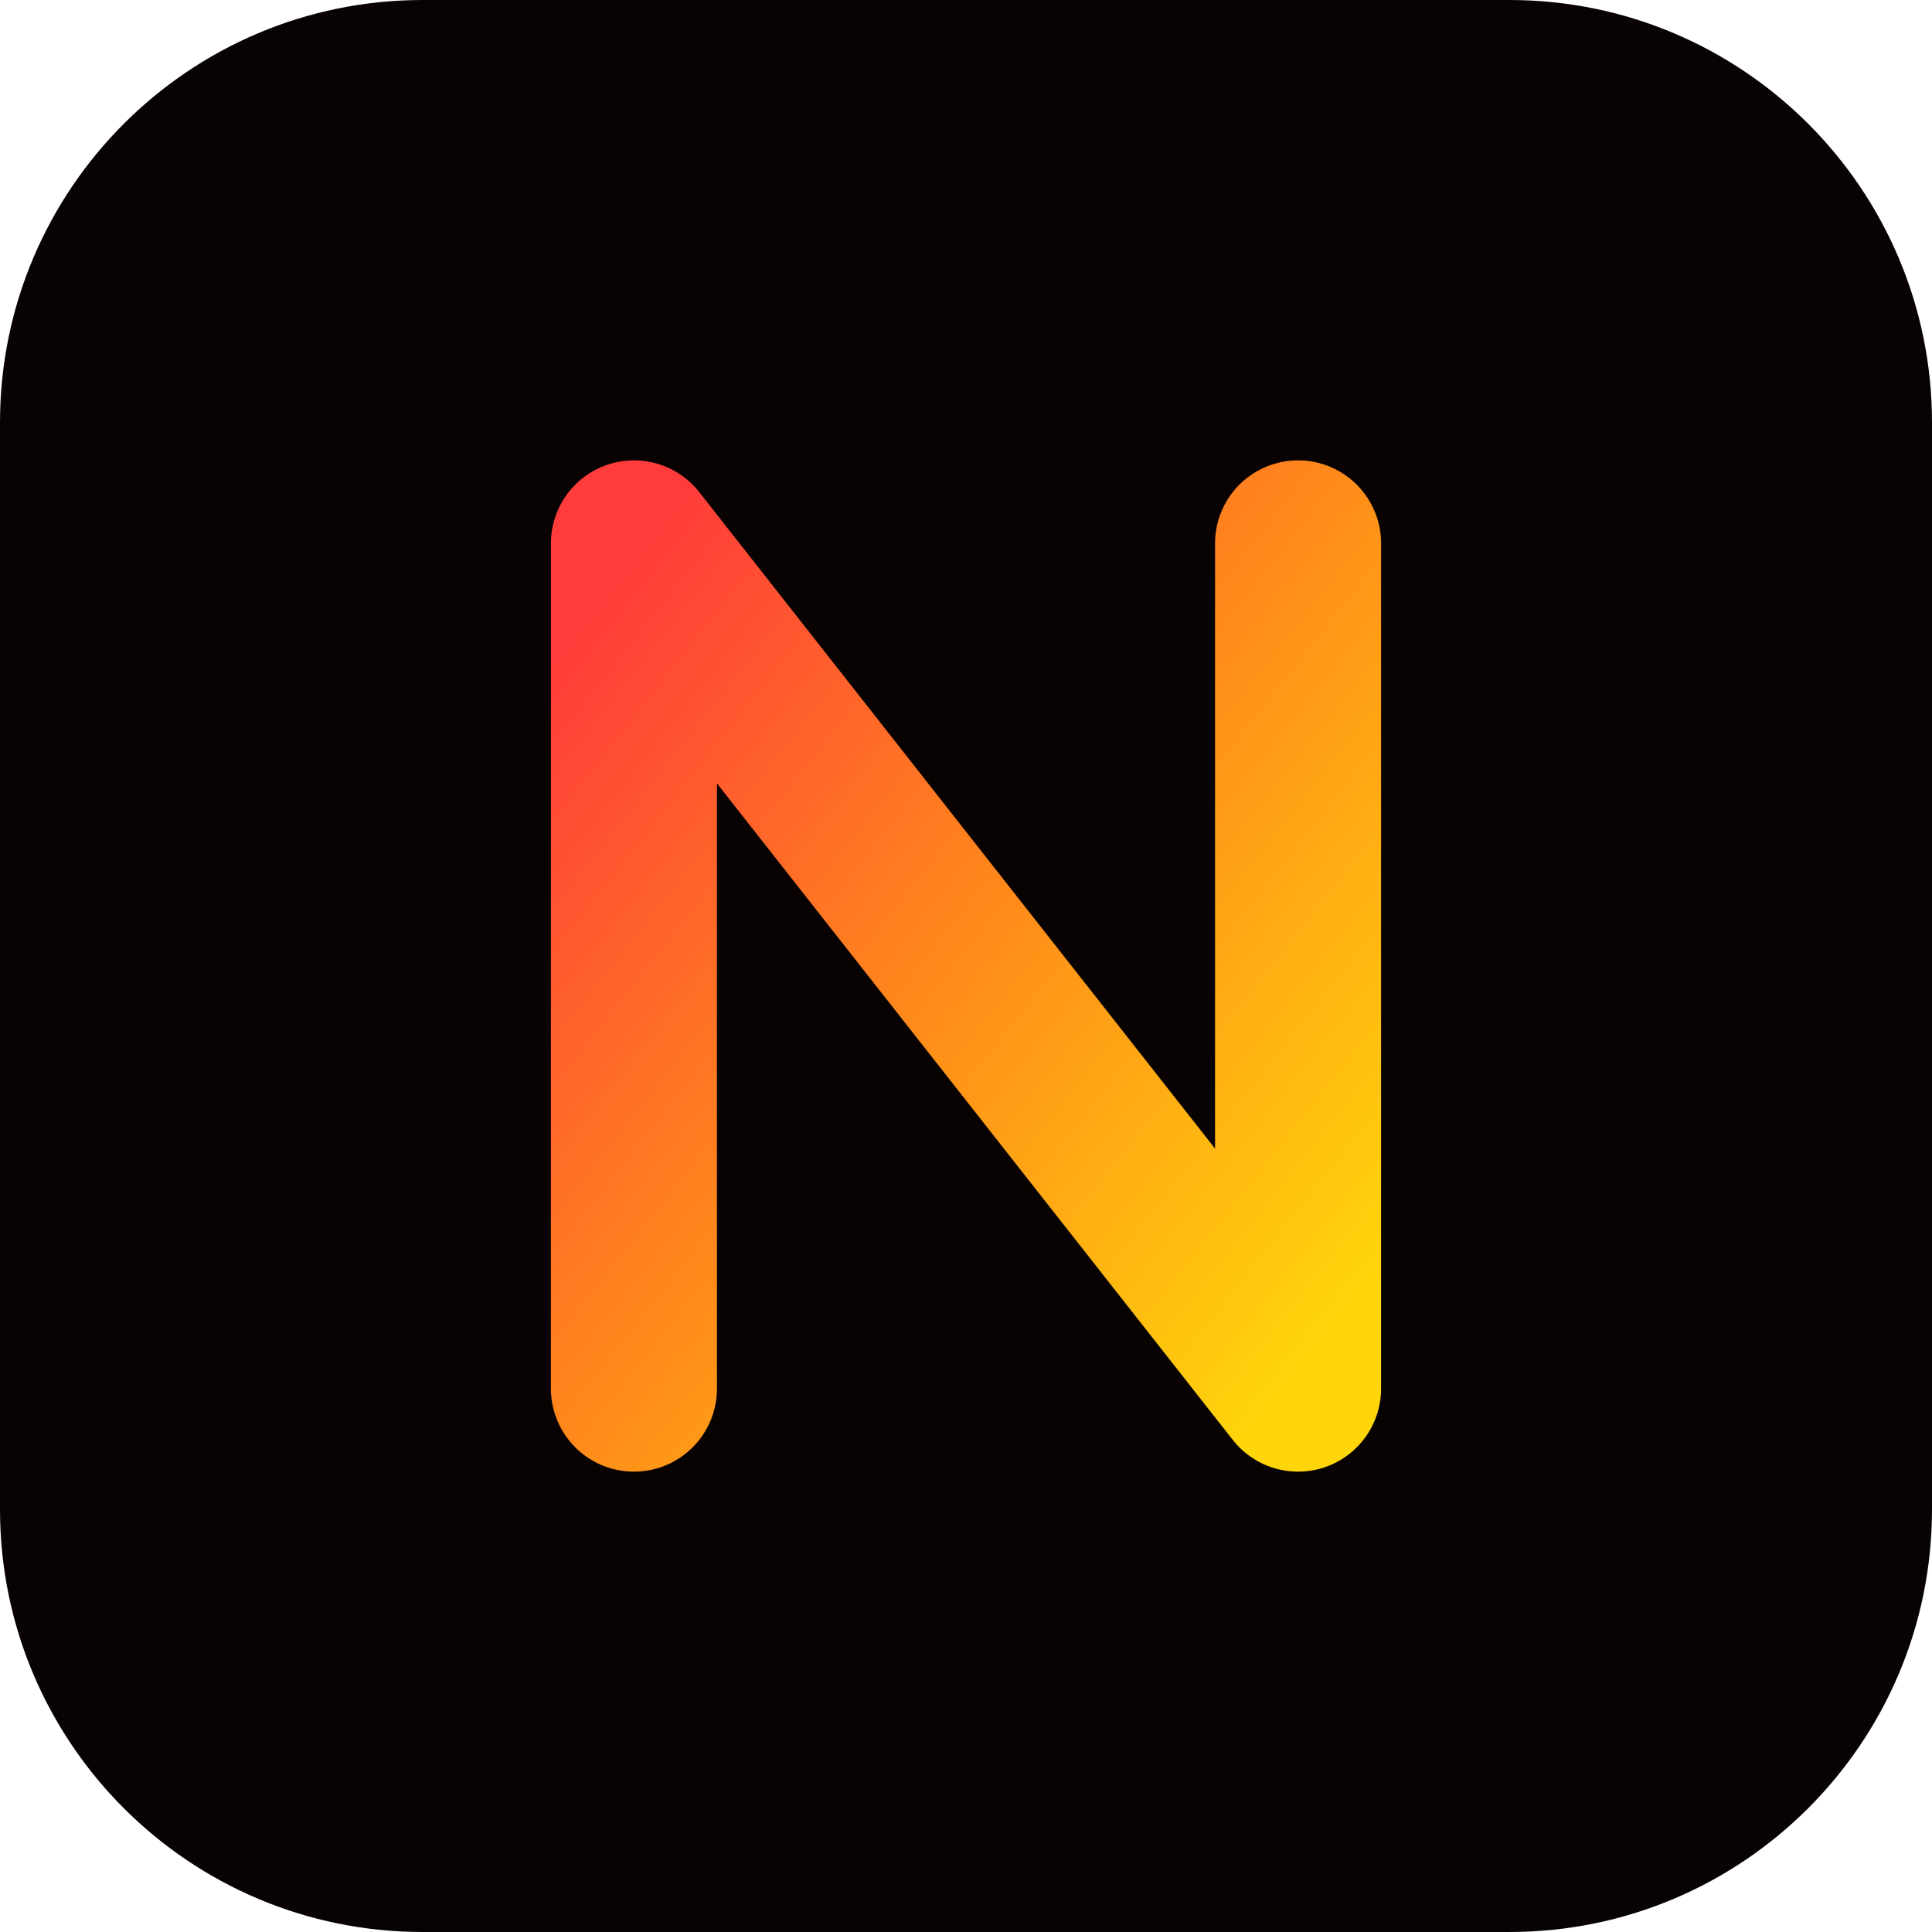
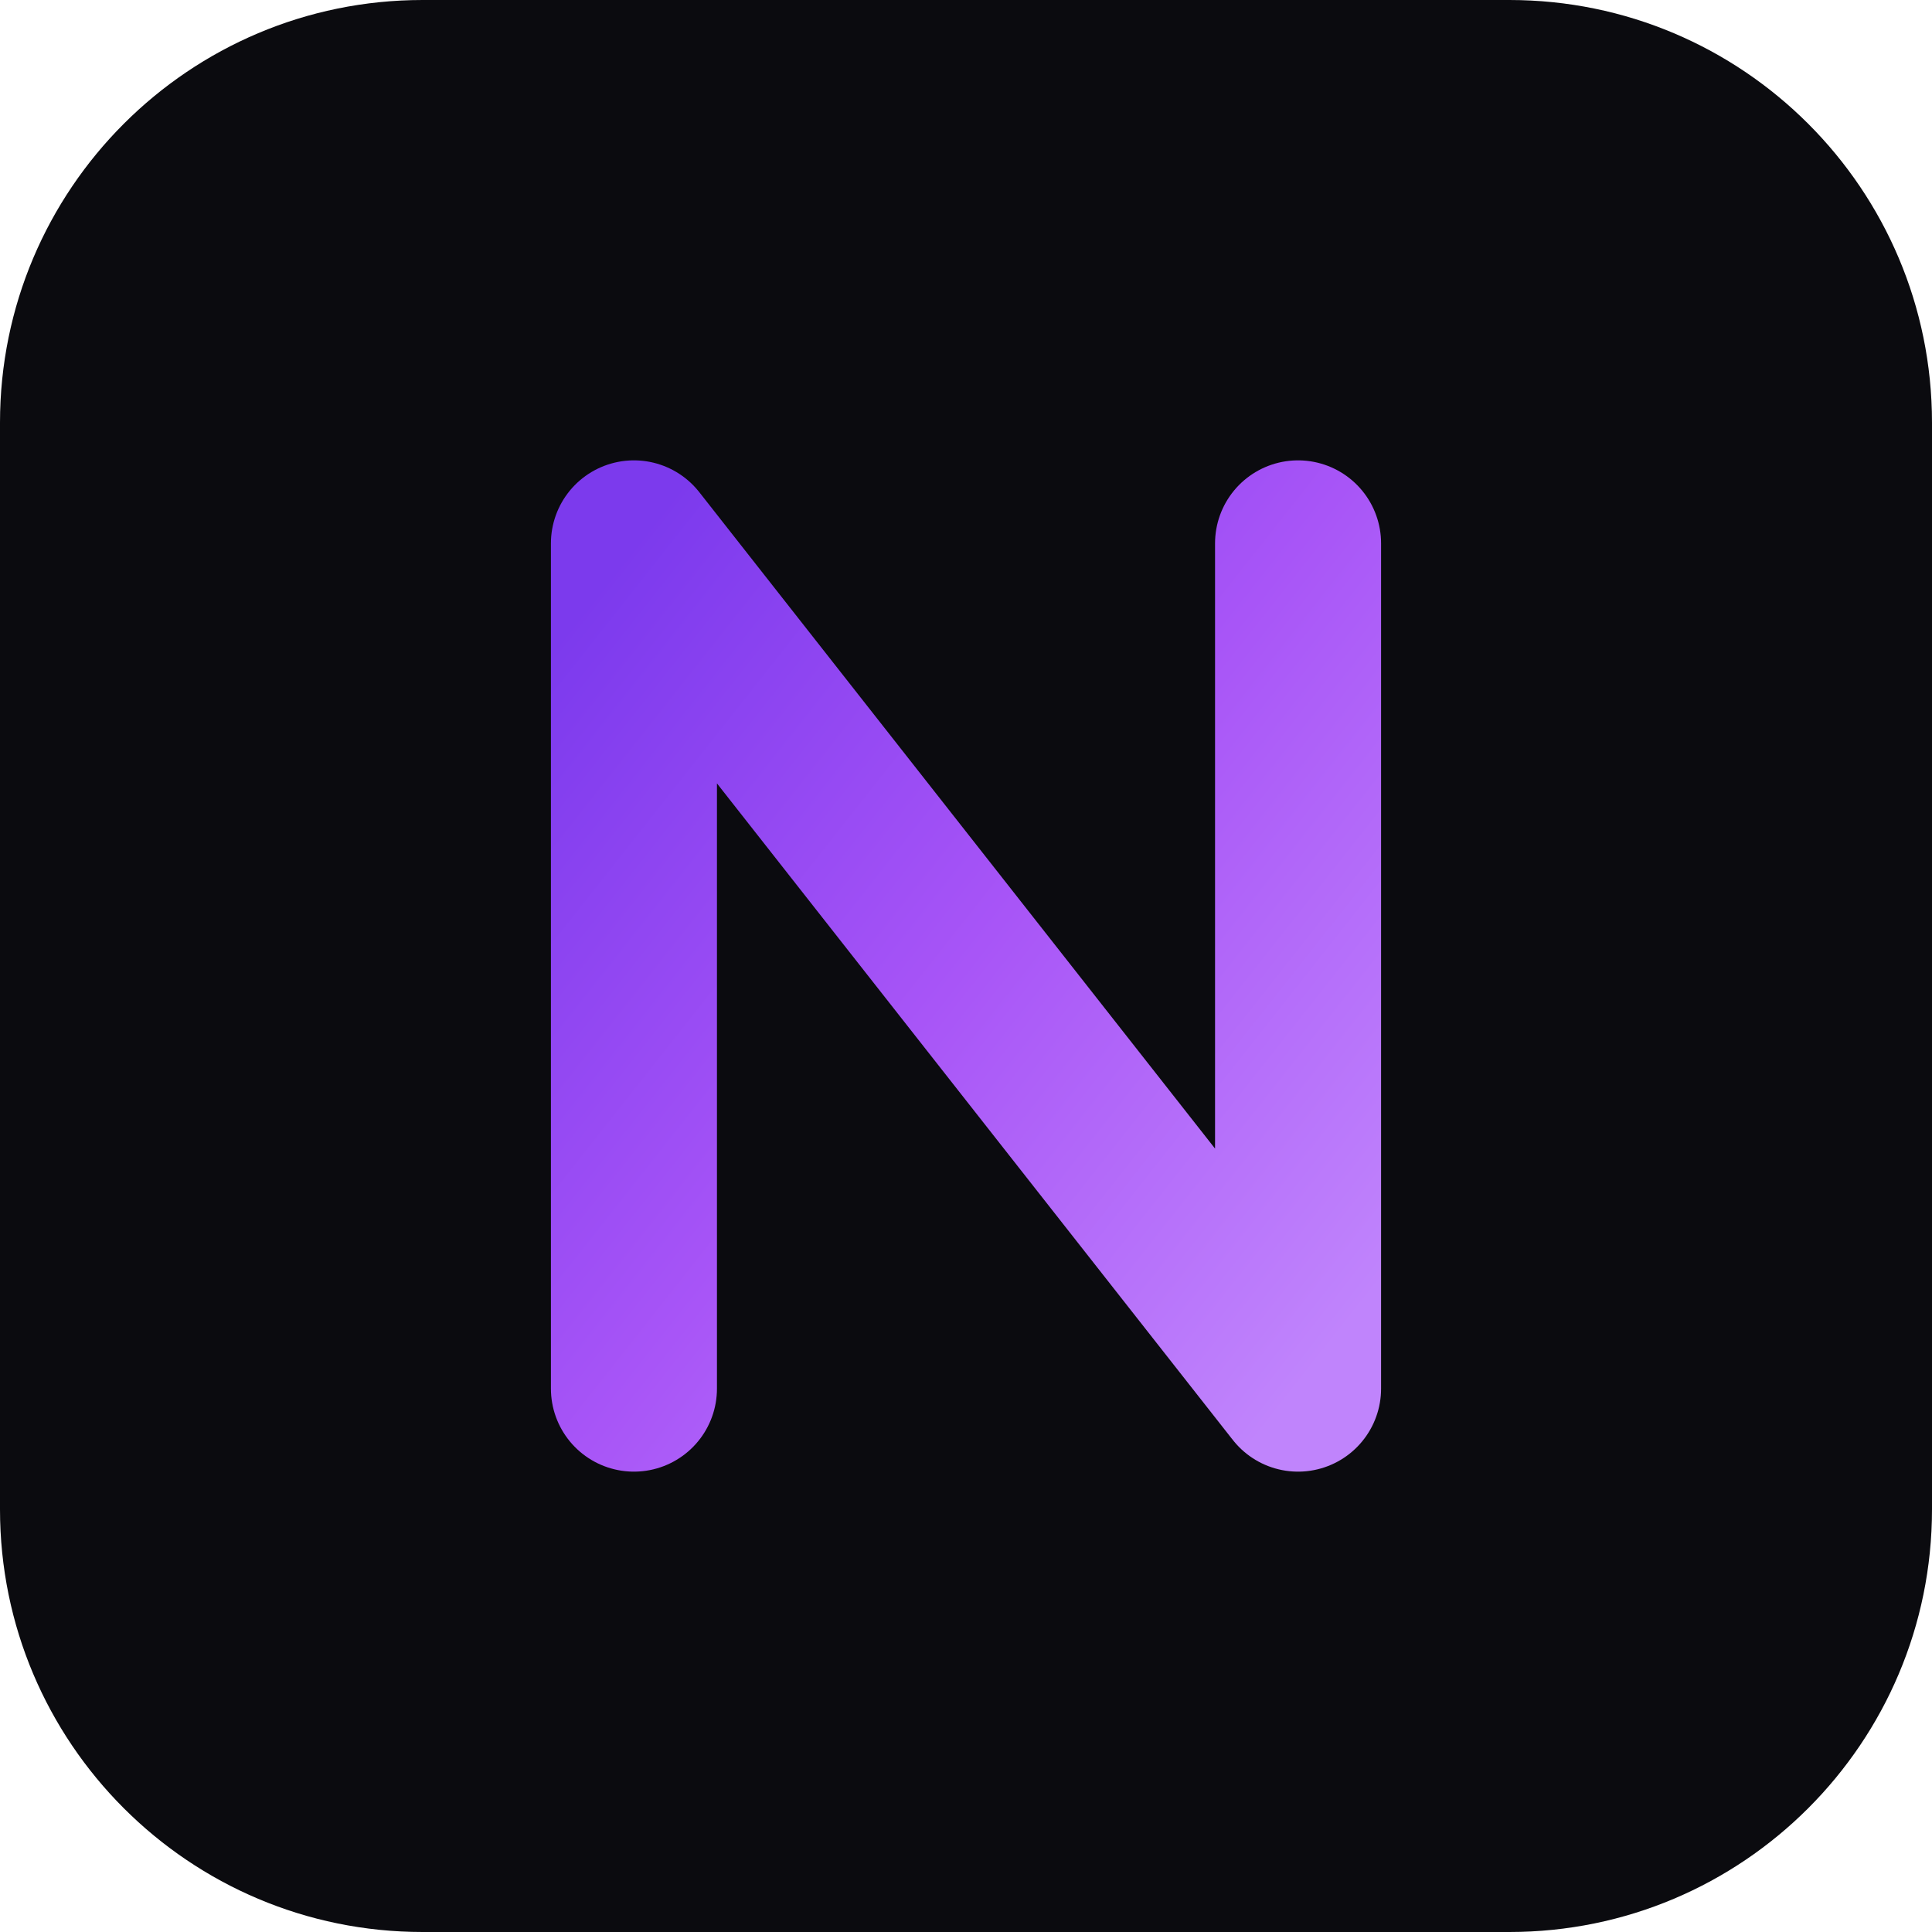
<svg xmlns="http://www.w3.org/2000/svg" viewBox="0 0 64 64">
  <defs>
    <linearGradient id="g" x1="0" y1="0" x2="1" y2="1">
-       <stop offset="0" stop-color="#ff3b3b" />
-       <stop offset="0.5" stop-color="#ff8c1a" />
-       <stop offset="1" stop-color="#ffd60a" />
+       <stop offset="0" stop-color="#7c3aed" />
+       <stop offset="0.5" stop-color="#a855f7" />
+       <stop offset="1" stop-color="#c084fc" />
    </linearGradient>
  </defs>
-   <rect width="64" height="64" rx="14" fill="#080302" />
+   <rect width="64" height="64" rx="14" fill="#0b0b0f" />
  <path d="M21 46V18l22 28V18" fill="none" stroke="url(#g)" stroke-width="5.5" stroke-linecap="round" stroke-linejoin="round" />
</svg>
